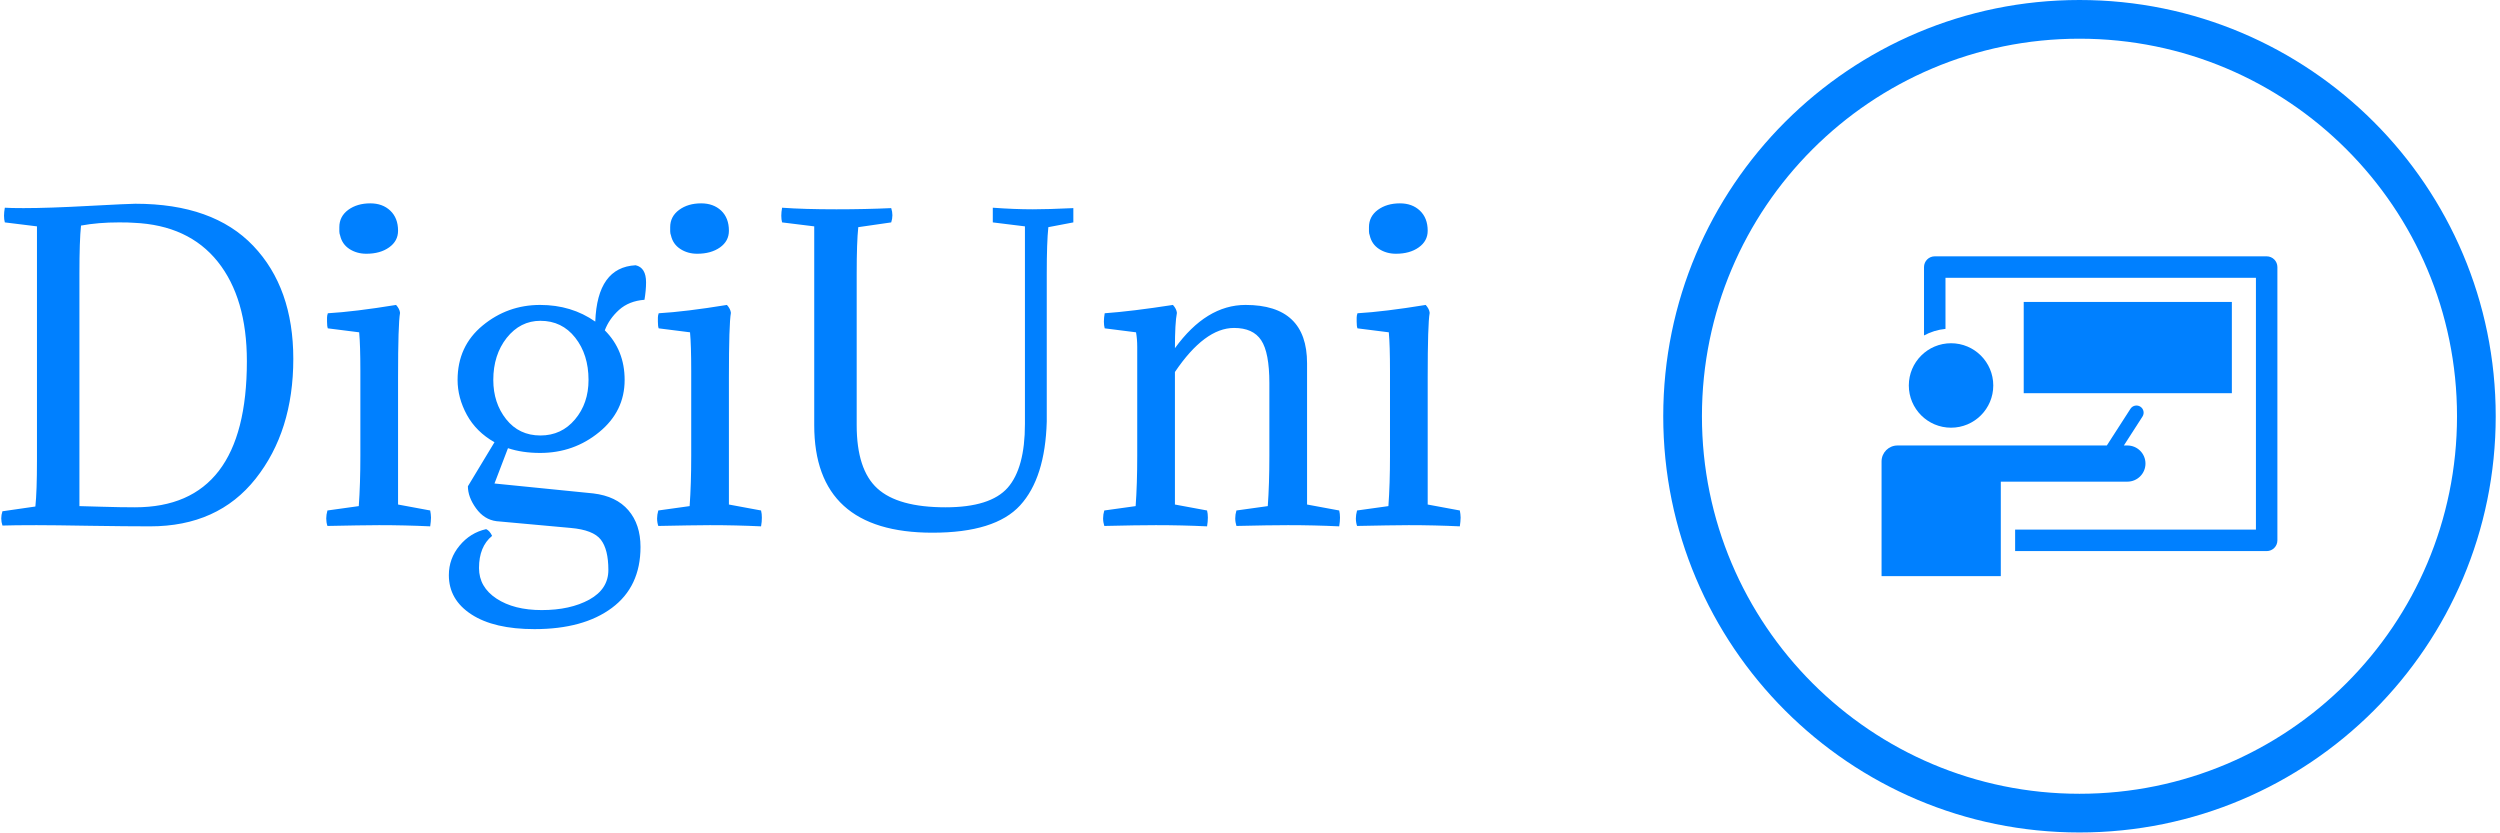
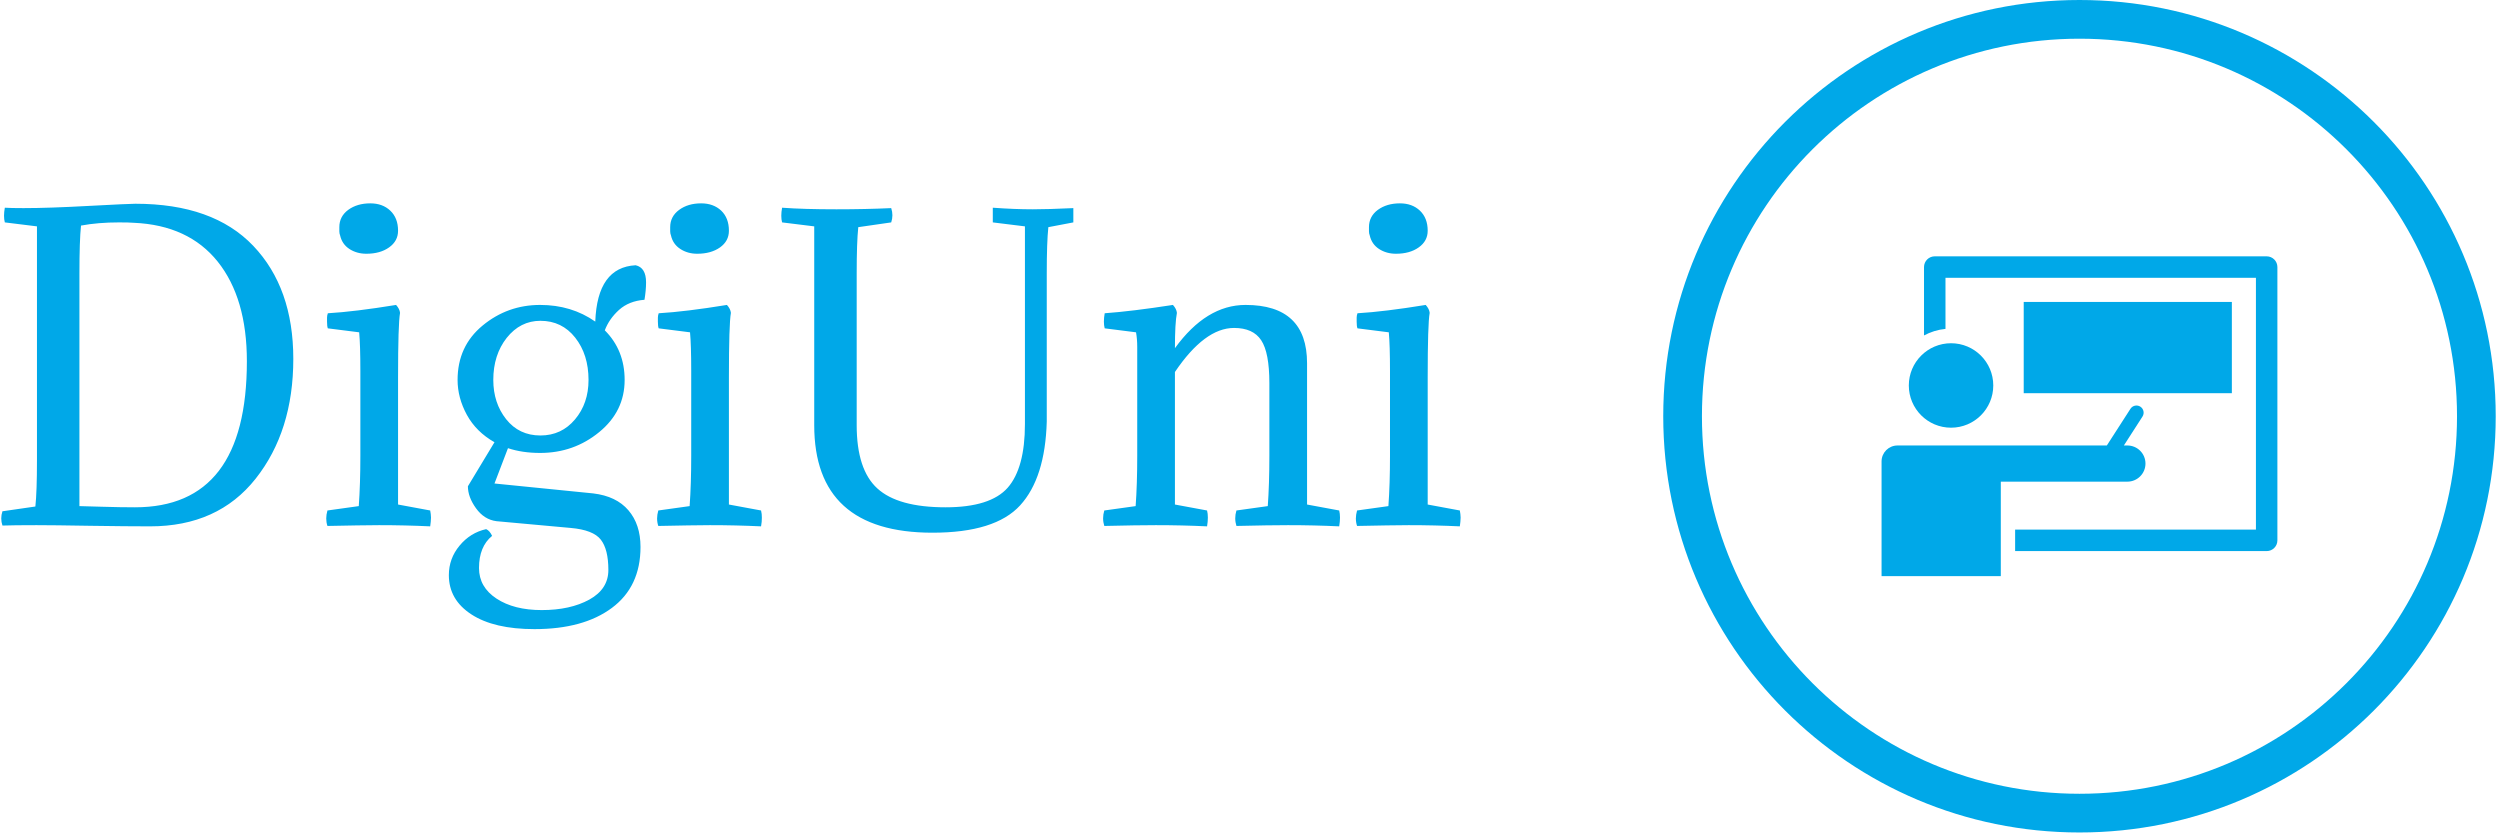
<svg xmlns="http://www.w3.org/2000/svg" version="1.1" width="2000" height="666" viewBox="0 0 2000 666">
  <g transform="matrix(1,0,0,1,-1.211827,-0.008547502)">
    <svg viewBox="0 0 396 132" data-background-color="#ffffff" preserveAspectRatio="xMidYMid meet" height="666" width="2000">
      <g id="tight-bounds" transform="matrix(1,0,0,1,0.2399418,0.0016941)">
        <svg viewBox="0 0 395.52 131.996" height="131.996" width="395.52">
          <g>
            <svg viewBox="0 0 676.051 225.618" height="131.996" width="395.52">
              <g transform="matrix(1,0,0,1,0,54.65695)">
                <svg viewBox="0 0 395.52 116.304" height="116.304" width="395.52">
                  <g id="textblocktransform">
                    <svg viewBox="0 0 395.52 116.304" height="116.304" width="395.52" id="textblock">
                      <g>
                        <svg viewBox="0 0 395.52 116.304" height="116.304" width="395.52">
                          <g transform="matrix(1,0,0,1,0,0)">
-                             <svg width="395.52" viewBox="2.15 -40.5 183.89 53.65" height="116.304" data-palette-color="#0080ff">
+                             <svg width="395.52" viewBox="2.15 -40.5 183.89 53.65" height="116.304" data-palette-color="#00A8E8">
                              <g class="wordmark-text-0" data-fill-palette-color="primary" id="text-0">
-                                 <path d="M2.3 0.1L2.3 0.1Q2-0.8 2.3-1.7L2.3-1.7 6.45-2.3Q6.65-4.2 6.65-8.15L6.65-8.15 6.65-37.6 2.6-38.1Q2.4-38.85 2.6-39.95L2.6-39.95Q3.35-39.9 4.95-39.9L4.95-39.9Q8.15-39.9 13.23-40.18 18.3-40.45 19.05-40.45L19.05-40.45Q28.85-40.45 33.9-35.15 38.95-29.85 38.95-20.9L38.95-20.9Q38.95-11.8 34.2-5.8 29.45 0.2 20.9 0.2L20.9 0.2Q18.05 0.2 13.35 0.13 8.65 0.05 6.6 0.05L6.6 0.05Q3.7 0.05 2.3 0.1ZM19-2.2L19-2.2Q33.1-2.2 33.1-20.6L33.1-20.6Q33.1-28.55 29.43-33.15 25.75-37.75 18.85-38.05L18.85-38.05Q18.25-38.1 17-38.1L17-38.1Q14.35-38.1 12.2-37.7L12.2-37.7Q12-35.8 12-31.65L12-31.65 12-2.35Q12.6-2.35 14.88-2.27 17.15-2.2 19-2.2ZM52.15-18.6L52.15-18.6 52.15-2.55 56.2-1.8Q56.25-1.55 56.27-1.35 56.3-1.15 56.3-0.9L56.3-0.9Q56.3-0.65 56.27-0.38 56.25-0.1 56.2 0.2L56.2 0.2Q53.05 0.05 49.75 0.05L49.75 0.05Q48.6 0.05 46.97 0.08 45.35 0.1 43.25 0.15L43.25 0.15Q43.1-0.3 43.1-0.8L43.1-0.8Q43.1-1.25 43.25-1.8L43.25-1.8 47.2-2.35Q47.3-3.75 47.35-5.33 47.4-6.9 47.4-8.7L47.4-8.7 47.4-19.35Q47.4-22.65 47.25-24.25L47.25-24.25 43.3-24.75Q43.2-25 43.2-25.6L43.2-25.6Q43.2-25.85 43.2-26.1 43.2-26.35 43.3-26.65L43.3-26.65Q46.7-26.85 51.9-27.7L51.9-27.7Q52.35-27.2 52.4-26.7L52.4-26.7Q52.15-25.3 52.15-18.6ZM44.85-36.45L44.85-36.45Q44.75-36.7 44.75-36.98 44.75-37.25 44.75-37.5L44.75-37.5Q44.75-38.85 45.87-39.68 47-40.5 48.65-40.5L48.65-40.5Q50.2-40.5 51.17-39.58 52.15-38.65 52.15-37.05L52.15-37.05Q52.15-35.75 51.02-34.95 49.9-34.15 48.15-34.15L48.15-34.15Q46.95-34.15 46.02-34.75 45.1-35.35 44.85-36.45ZM63.25 0.55L63.25 0.55Q63.7 0.75 64 1.4L64 1.4Q62.35 2.75 62.35 5.45L62.35 5.45Q62.35 7.85 64.55 9.3 66.75 10.75 70.25 10.75L70.25 10.75Q73.84 10.75 76.25 9.43 78.65 8.1 78.65 5.7L78.65 5.7Q78.65 3.1 77.7 1.88 76.75 0.65 73.9 0.4L73.9 0.4 64.55-0.45Q63-0.65 61.97-2.08 60.95-3.5 60.95-4.85L60.95-4.85 64.3-10.4Q62-11.7 60.82-13.85 59.65-16 59.65-18.25L59.65-18.25Q59.65-22.5 62.8-25.1 65.95-27.7 70.05-27.7L70.05-27.7Q74-27.7 77-25.6L77-25.6Q77.25-32.45 82.09-32.7L82.09-32.7Q83.4-32.4 83.4-30.55L83.4-30.55Q83.4-29.55 83.2-28.35L83.2-28.35Q81.25-28.2 80-27.08 78.75-25.95 78.2-24.5L78.2-24.5Q80.7-22 80.7-18.25L80.7-18.25Q80.7-14.3 77.5-11.68 74.3-9.05 70.05-9.05L70.05-9.05Q67.8-9.05 66-9.65L66-9.65 64.3-5.2 76.75-3.95Q79.65-3.6 81.17-1.83 82.7-0.05 82.7 2.8L82.7 2.8Q82.7 7.8 79.09 10.48 75.5 13.15 69.34 13.15L69.34 13.15Q64.25 13.15 61.4 11.3 58.55 9.45 58.55 6.35L58.55 6.35Q58.55 4.25 59.9 2.63 61.25 1 63.25 0.55ZM64.15-18.25L64.15-18.25Q64.15-15.35 65.77-13.3 67.4-11.25 70.09-11.25L70.09-11.25Q72.75-11.25 74.45-13.28 76.15-15.3 76.15-18.25L76.15-18.25Q76.15-21.45 74.47-23.58 72.8-25.7 70.09-25.7L70.09-25.7Q67.55-25.7 65.84-23.55 64.15-21.4 64.15-18.25ZM93.84-18.6L93.84-18.6 93.84-2.55 97.89-1.8Q97.94-1.55 97.97-1.35 97.99-1.15 97.99-0.9L97.99-0.9Q97.99-0.65 97.97-0.38 97.94-0.1 97.89 0.2L97.89 0.2Q94.74 0.05 91.44 0.05L91.44 0.05Q90.29 0.05 88.67 0.08 87.04 0.1 84.94 0.15L84.94 0.15Q84.79-0.3 84.79-0.8L84.79-0.8Q84.79-1.25 84.94-1.8L84.94-1.8 88.89-2.35Q88.99-3.75 89.04-5.33 89.09-6.9 89.09-8.7L89.09-8.7 89.09-19.35Q89.09-22.65 88.94-24.25L88.94-24.25 84.99-24.75Q84.89-25 84.89-25.6L84.89-25.6Q84.89-25.85 84.89-26.1 84.89-26.35 84.99-26.65L84.99-26.65Q88.39-26.85 93.59-27.7L93.59-27.7Q94.04-27.2 94.09-26.7L94.09-26.7Q93.84-25.3 93.84-18.6ZM86.54-36.45L86.54-36.45Q86.44-36.7 86.44-36.98 86.44-37.25 86.44-37.5L86.44-37.5Q86.44-38.85 87.57-39.68 88.69-40.5 90.34-40.5L90.34-40.5Q91.89-40.5 92.87-39.58 93.84-38.65 93.84-37.05L93.84-37.05Q93.84-35.75 92.72-34.95 91.59-34.15 89.84-34.15L89.84-34.15Q88.64-34.15 87.72-34.75 86.79-35.35 86.54-36.45ZM131.14-12.7L131.14-12.7 131.14-37.6 127.09-38.1 127.09-39.95Q129.84-39.75 132.14-39.75L132.14-39.75Q134.04-39.75 137.24-39.9L137.24-39.9 137.24-38.1 134.09-37.5Q133.89-35.6 133.89-31.65L133.89-31.65 133.89-13Q133.69-5.9 130.54-2.45 127.39 1 119.49 1L119.49 1Q104.59 1 104.59-12.55L104.59-12.55 104.59-37.6 100.54-38.1Q100.34-38.85 100.54-39.95L100.54-39.95Q103.29-39.75 107.39-39.75L107.39-39.75Q111.04-39.75 114.29-39.9L114.29-39.9Q114.59-39 114.29-38.1L114.29-38.1 110.14-37.5Q109.94-35.6 109.94-31.65L109.94-31.65 109.94-12.55Q109.94-6.95 112.54-4.58 115.14-2.2 121.14-2.2L121.14-2.2Q126.79-2.2 128.97-4.67 131.14-7.15 131.14-12.7ZM161.94-8.7L161.94-17.85Q161.94-21.7 160.91-23.25 159.89-24.8 157.49-24.8L157.49-24.8Q153.79-24.8 150.04-19.25L150.04-19.25 150.04-2.55 154.09-1.8Q154.29-1 154.09 0.2L154.09 0.2Q150.94 0.05 147.64 0.05L147.64 0.05Q145.34 0.05 141.14 0.15L141.14 0.15Q140.84-0.8 141.14-1.8L141.14-1.8 145.09-2.35Q145.29-5.1 145.29-8.7L145.29-8.7 145.29-22.4Q145.29-23.4 145.14-24.25L145.14-24.25 141.19-24.75Q140.99-25.5 141.19-26.65L141.19-26.65Q144.64-26.9 149.79-27.7L149.79-27.7Q150.24-27.2 150.29-26.7L150.29-26.7Q150.04-25.4 150.04-22.25L150.04-22.25Q153.99-27.7 158.94-27.7L158.94-27.7Q166.69-27.7 166.69-20.35L166.69-20.35 166.69-2.55 170.74-1.8Q170.94-1 170.74 0.2L170.74 0.2Q167.59 0.05 164.29 0.05L164.29 0.05Q161.99 0.05 157.79 0.15L157.79 0.15Q157.49-0.8 157.79-1.8L157.79-1.8 161.74-2.35Q161.94-5.1 161.94-8.7L161.94-8.7ZM181.89-18.6L181.89-18.6 181.89-2.55 185.94-1.8Q185.99-1.55 186.01-1.35 186.04-1.15 186.04-0.9L186.04-0.9Q186.04-0.65 186.01-0.38 185.99-0.1 185.94 0.2L185.94 0.2Q182.79 0.05 179.49 0.05L179.49 0.05Q178.34 0.05 176.71 0.08 175.09 0.1 172.99 0.15L172.99 0.15Q172.84-0.3 172.84-0.8L172.84-0.8Q172.84-1.25 172.99-1.8L172.99-1.8 176.94-2.35Q177.04-3.75 177.09-5.33 177.14-6.9 177.14-8.7L177.14-8.7 177.14-19.35Q177.14-22.65 176.99-24.25L176.99-24.25 173.04-24.75Q172.94-25 172.94-25.6L172.94-25.6Q172.94-25.85 172.94-26.1 172.94-26.35 173.04-26.65L173.04-26.65Q176.44-26.85 181.64-27.7L181.64-27.7Q182.09-27.2 182.14-26.7L182.14-26.7Q181.89-25.3 181.89-18.6ZM174.59-36.45L174.59-36.45Q174.49-36.7 174.49-36.98 174.49-37.25 174.49-37.5L174.49-37.5Q174.49-38.85 175.61-39.68 176.74-40.5 178.39-40.5L178.39-40.5Q179.94-40.5 180.91-39.58 181.89-38.65 181.89-37.05L181.89-37.05Q181.89-35.75 180.76-34.95 179.64-34.15 177.89-34.15L177.89-34.15Q176.69-34.15 175.76-34.75 174.84-35.35 174.59-36.45Z" fill="#0080ff" data-fill-palette-color="primary" />
+                                 <path d="M2.3 0.1L2.3 0.1Q2-0.8 2.3-1.7L2.3-1.7 6.45-2.3Q6.65-4.2 6.65-8.15L6.65-8.15 6.65-37.6 2.6-38.1Q2.4-38.85 2.6-39.95L2.6-39.95Q3.35-39.9 4.95-39.9L4.95-39.9Q8.15-39.9 13.23-40.18 18.3-40.45 19.05-40.45L19.05-40.45Q28.85-40.45 33.9-35.15 38.95-29.85 38.95-20.9L38.95-20.9Q38.95-11.8 34.2-5.8 29.45 0.2 20.9 0.2L20.9 0.2Q18.05 0.2 13.35 0.13 8.65 0.05 6.6 0.05L6.6 0.05Q3.7 0.05 2.3 0.1ZM19-2.2L19-2.2Q33.1-2.2 33.1-20.6L33.1-20.6Q33.1-28.55 29.43-33.15 25.75-37.75 18.85-38.05L18.85-38.05Q18.25-38.1 17-38.1L17-38.1Q14.35-38.1 12.2-37.7L12.2-37.7Q12-35.8 12-31.65L12-31.65 12-2.35Q12.6-2.35 14.88-2.27 17.15-2.2 19-2.2ZM52.15-18.6L52.15-18.6 52.15-2.55 56.2-1.8Q56.25-1.55 56.27-1.35 56.3-1.15 56.3-0.9L56.3-0.9Q56.3-0.65 56.27-0.38 56.25-0.1 56.2 0.2L56.2 0.2Q53.05 0.05 49.75 0.05L49.75 0.05Q48.6 0.05 46.97 0.08 45.35 0.1 43.25 0.15L43.25 0.15Q43.1-0.3 43.1-0.8L43.1-0.8Q43.1-1.25 43.25-1.8L43.25-1.8 47.2-2.35Q47.3-3.75 47.35-5.33 47.4-6.9 47.4-8.7L47.4-8.7 47.4-19.35Q47.4-22.65 47.25-24.25L47.25-24.25 43.3-24.75Q43.2-25 43.2-25.6L43.2-25.6Q43.2-25.85 43.2-26.1 43.2-26.35 43.3-26.65L43.3-26.65Q46.7-26.85 51.9-27.7L51.9-27.7Q52.35-27.2 52.4-26.7L52.4-26.7Q52.15-25.3 52.15-18.6ZM44.85-36.45L44.85-36.45Q44.75-36.7 44.75-36.98 44.75-37.25 44.75-37.5L44.75-37.5Q44.75-38.85 45.87-39.68 47-40.5 48.65-40.5L48.65-40.5Q50.2-40.5 51.17-39.58 52.15-38.65 52.15-37.05L52.15-37.05Q52.15-35.75 51.02-34.95 49.9-34.15 48.15-34.15L48.15-34.15Q46.95-34.15 46.02-34.75 45.1-35.35 44.85-36.45ZM63.25 0.55L63.25 0.55Q63.7 0.75 64 1.4L64 1.4Q62.35 2.75 62.35 5.45L62.35 5.45Q62.35 7.85 64.55 9.3 66.75 10.75 70.25 10.75L70.25 10.75Q73.84 10.75 76.25 9.43 78.65 8.1 78.65 5.7L78.65 5.7Q78.65 3.1 77.7 1.88 76.75 0.65 73.9 0.4L73.9 0.4 64.55-0.45Q63-0.65 61.97-2.08 60.95-3.5 60.95-4.85L60.95-4.85 64.3-10.4Q62-11.7 60.82-13.85 59.65-16 59.65-18.25L59.65-18.25Q59.65-22.5 62.8-25.1 65.95-27.7 70.05-27.7L70.05-27.7Q74-27.7 77-25.6L77-25.6Q77.25-32.45 82.09-32.7L82.09-32.7Q83.4-32.4 83.4-30.55L83.4-30.55Q83.4-29.55 83.2-28.35L83.2-28.35Q81.25-28.2 80-27.08 78.75-25.95 78.2-24.5L78.2-24.5Q80.7-22 80.7-18.25L80.7-18.25Q80.7-14.3 77.5-11.68 74.3-9.05 70.05-9.05L70.05-9.05Q67.8-9.05 66-9.65L66-9.65 64.3-5.2 76.75-3.95Q79.65-3.6 81.17-1.83 82.7-0.05 82.7 2.8L82.7 2.8Q82.7 7.8 79.09 10.48 75.5 13.15 69.34 13.15L69.34 13.15Q64.25 13.15 61.4 11.3 58.55 9.45 58.55 6.35L58.55 6.35Q58.55 4.25 59.9 2.63 61.25 1 63.25 0.55ZM64.15-18.25L64.15-18.25Q64.15-15.35 65.77-13.3 67.4-11.25 70.09-11.25L70.09-11.25Q72.75-11.25 74.45-13.28 76.15-15.3 76.15-18.25L76.15-18.25Q76.15-21.45 74.47-23.58 72.8-25.7 70.09-25.7L70.09-25.7Q67.55-25.7 65.84-23.55 64.15-21.4 64.15-18.25ZM93.84-18.6L93.84-18.6 93.84-2.55 97.89-1.8Q97.94-1.55 97.97-1.35 97.99-1.15 97.99-0.9L97.99-0.9Q97.99-0.65 97.97-0.38 97.94-0.1 97.89 0.2L97.89 0.2Q94.74 0.05 91.44 0.05L91.44 0.05Q90.29 0.05 88.67 0.08 87.04 0.1 84.94 0.15L84.94 0.15Q84.79-0.3 84.79-0.8L84.79-0.8Q84.79-1.25 84.94-1.8L84.94-1.8 88.89-2.35Q88.99-3.75 89.04-5.33 89.09-6.9 89.09-8.7L89.09-8.7 89.09-19.35Q89.09-22.65 88.94-24.25L88.94-24.25 84.99-24.75Q84.89-25 84.89-25.6L84.89-25.6Q84.89-25.85 84.89-26.1 84.89-26.35 84.99-26.65L84.99-26.65Q88.39-26.85 93.59-27.7L93.59-27.7Q94.04-27.2 94.09-26.7L94.09-26.7Q93.84-25.3 93.84-18.6ZM86.54-36.45L86.54-36.45Q86.44-36.7 86.44-36.98 86.44-37.25 86.44-37.5L86.44-37.5Q86.44-38.85 87.57-39.68 88.69-40.5 90.34-40.5L90.34-40.5Q91.89-40.5 92.87-39.58 93.84-38.65 93.84-37.05L93.84-37.05Q93.84-35.75 92.72-34.95 91.59-34.15 89.84-34.15L89.84-34.15Q88.64-34.15 87.72-34.75 86.79-35.35 86.54-36.45ZM131.14-12.7L131.14-12.7 131.14-37.6 127.09-38.1 127.09-39.95Q129.84-39.75 132.14-39.75L132.14-39.75Q134.04-39.75 137.24-39.9L137.24-39.9 137.24-38.1 134.09-37.5Q133.89-35.6 133.89-31.65L133.89-31.65 133.89-13Q133.69-5.9 130.54-2.45 127.39 1 119.49 1L119.49 1Q104.59 1 104.59-12.55L104.59-12.55 104.59-37.6 100.54-38.1Q100.34-38.85 100.54-39.95L100.54-39.95Q103.29-39.75 107.39-39.75L107.39-39.75Q111.04-39.75 114.29-39.9L114.29-39.9Q114.59-39 114.29-38.1L114.29-38.1 110.14-37.5Q109.94-35.6 109.94-31.65L109.94-31.65 109.94-12.55Q109.94-6.95 112.54-4.58 115.14-2.2 121.14-2.2L121.14-2.2Q126.79-2.2 128.97-4.67 131.14-7.15 131.14-12.7ZM161.94-8.7L161.94-17.85Q161.94-21.7 160.91-23.25 159.89-24.8 157.49-24.8L157.49-24.8Q153.79-24.8 150.04-19.25L150.04-19.25 150.04-2.55 154.09-1.8Q154.29-1 154.09 0.2L154.09 0.2Q150.94 0.05 147.64 0.05L147.64 0.05Q145.34 0.05 141.14 0.15L141.14 0.15Q140.84-0.8 141.14-1.8L141.14-1.8 145.09-2.35Q145.29-5.1 145.29-8.7L145.29-8.7 145.29-22.4Q145.29-23.4 145.14-24.25L145.14-24.25 141.19-24.75Q140.99-25.5 141.19-26.65L141.19-26.65Q144.64-26.9 149.79-27.7L149.79-27.7Q150.24-27.2 150.29-26.7L150.29-26.7Q150.04-25.4 150.04-22.25L150.04-22.25Q153.99-27.7 158.94-27.7L158.94-27.7Q166.69-27.7 166.69-20.35L166.69-20.35 166.69-2.55 170.74-1.8Q170.94-1 170.74 0.2L170.74 0.2Q167.59 0.05 164.29 0.05L164.29 0.05Q161.99 0.05 157.79 0.15L157.79 0.15Q157.49-0.8 157.79-1.8L157.79-1.8 161.74-2.35Q161.94-5.1 161.94-8.7L161.94-8.7ZM181.89-18.6L181.89-18.6 181.89-2.55 185.94-1.8Q185.99-1.55 186.01-1.35 186.04-1.15 186.04-0.9L186.04-0.9Q186.04-0.65 186.01-0.38 185.99-0.1 185.94 0.2L185.94 0.2Q182.79 0.05 179.49 0.05L179.49 0.05Q178.34 0.05 176.71 0.08 175.09 0.1 172.99 0.15L172.99 0.15Q172.84-0.3 172.84-0.8L172.84-0.8Q172.84-1.25 172.99-1.8L172.99-1.8 176.94-2.35Q177.04-3.75 177.09-5.33 177.14-6.9 177.14-8.7L177.14-8.7 177.14-19.35Q177.14-22.65 176.99-24.25L176.99-24.25 173.04-24.75Q172.94-25 172.94-25.6L172.94-25.6Q172.94-25.85 172.94-26.1 172.94-26.35 173.04-26.65L173.04-26.65Q176.44-26.85 181.64-27.7L181.64-27.7Q182.09-27.2 182.14-26.7L182.14-26.7Q181.89-25.3 181.89-18.6ZM174.59-36.45L174.59-36.45Q174.49-36.7 174.49-36.98 174.49-37.25 174.49-37.5L174.49-37.5Q174.49-38.85 175.61-39.68 176.74-40.5 178.39-40.5L178.39-40.5Q179.94-40.5 180.91-39.58 181.89-38.65 181.89-37.05L181.89-37.05Q181.89-35.75 180.76-34.95 179.64-34.15 177.89-34.15L177.89-34.15Q176.69-34.15 175.76-34.75 174.84-35.35 174.59-36.45Z" fill="#00A8E8" data-fill-palette-color="primary" />
                              </g>
                            </svg>
                          </g>
                        </svg>
                      </g>
                    </svg>
                  </g>
                </svg>
              </g>
              <g transform="matrix(1,0,0,1,450.4331,0)">
                <svg viewBox="0 0 225.618 225.618" height="225.618" width="225.618">
                  <g>
                    <svg />
                  </g>
                  <g id="icon-0">
                    <svg viewBox="0 0 225.618 225.618" height="225.618" width="225.618">
                      <g>
-                         <path d="M0 112.809c0-62.303 50.506-112.809 112.809-112.809 62.303 0 112.809 50.506 112.809 112.809 0 62.303-50.506 112.809-112.809 112.809-62.303 0-112.809-50.506-112.809-112.809zM112.809 215.129c56.51 0 102.32-45.81 102.32-102.32 0-56.51-45.81-102.32-102.32-102.321-56.51 0-102.32 45.81-102.321 102.321 0 56.51 45.81 102.32 102.321 102.32z" data-fill-palette-color="accent" fill="#0080ff" stroke="transparent" />
+                         <path d="M0 112.809c0-62.303 50.506-112.809 112.809-112.809 62.303 0 112.809 50.506 112.809 112.809 0 62.303-50.506 112.809-112.809 112.809-62.303 0-112.809-50.506-112.809-112.809zM112.809 215.129c56.51 0 102.32-45.81 102.32-102.32 0-56.51-45.81-102.32-102.32-102.321-56.51 0-102.32 45.81-102.321 102.321 0 56.51 45.81 102.32 102.321 102.32z" data-fill-palette-color="accent" fill="#00A8E8" stroke="transparent" />
                      </g>
                      <g transform="matrix(1,0,0,1,59.16962,49.09934)">
                        <svg viewBox="0 0 107.279 127.419" height="127.419" width="107.279">
                          <g>
                            <svg version="1.1" x="0" y="0" viewBox="22.347 17.156 55.305 65.688" enable-background="new 0 0 100 100" xml:space="preserve" height="127.419" width="107.279" class="icon-cg-0" data-fill-palette-color="accent" id="cg-0">
-                               <g fill="#0080ff" data-fill-palette-color="accent">
-                                 <g fill="#0080ff" data-fill-palette-color="accent">
-                                   <g fill="#0080ff" data-fill-palette-color="accent">
-                                     <rect x="42.208" y="34.031" width="29.081" height="12.75" fill="#0080ff" data-fill-palette-color="accent" />
-                                     <path d="M76.152 27.658H29.778c-0.828 0-1.5 0.672-1.5 1.5v9.555c0.908-0.492 1.923-0.813 3-0.917v-7.138h43.375v35.184H41.008v3h35.144c0.83 0 1.5-0.671 1.5-1.5V29.158C77.652 28.33 76.982 27.658 76.152 27.658z" fill="#0080ff" data-fill-palette-color="accent" />
+                               <g fill="#00A8E8" data-fill-palette-color="accent">
+                                 <g fill="#00A8E8" data-fill-palette-color="accent">
+                                   <g fill="#00A8E8" data-fill-palette-color="accent">
+                                     <rect x="42.208" y="34.031" width="29.081" height="12.75" fill="#00A8E8" data-fill-palette-color="accent" />
+                                     <path d="M76.152 27.658H29.778c-0.828 0-1.5 0.672-1.5 1.5v9.555c0.908-0.492 1.923-0.813 3-0.917v-7.138h43.375v35.184H41.008v3h35.144c0.83 0 1.5-0.671 1.5-1.5V29.158C77.652 28.33 76.982 27.658 76.152 27.658z" fill="#00A8E8" data-fill-palette-color="accent" />
                                  </g>
-                                   <g fill="#0080ff" data-fill-palette-color="accent">
-                                     <circle cx="32.055" cy="45.701" r="5.9" fill="#0080ff" data-fill-palette-color="accent" />
-                                     <path d="M56.695 54.086h-0.494l2.602-4.042c0.299-0.464 0.166-1.083-0.299-1.382-0.463-0.299-1.084-0.166-1.383 0.299l-3.299 5.125H24.574c-1.23 0-2.227 0.997-2.227 2.227v16.029h16.661V59.139h17.687c1.395 0 2.525-1.131 2.525-2.527C59.221 55.217 58.09 54.086 56.695 54.086z" fill="#0080ff" data-fill-palette-color="accent" />
+                                   <g fill="#00A8E8" data-fill-palette-color="accent">
+                                     <circle cx="32.055" cy="45.701" r="5.9" fill="#00A8E8" data-fill-palette-color="accent" />
+                                     <path d="M56.695 54.086h-0.494l2.602-4.042c0.299-0.464 0.166-1.083-0.299-1.382-0.463-0.299-1.084-0.166-1.383 0.299l-3.299 5.125H24.574c-1.23 0-2.227 0.997-2.227 2.227v16.029h16.661V59.139h17.687c1.395 0 2.525-1.131 2.525-2.527C59.221 55.217 58.09 54.086 56.695 54.086z" fill="#00A8E8" data-fill-palette-color="accent" />
                                  </g>
                                </g>
                              </g>
-                               <g display="none" fill="#0080ff" data-fill-palette-color="accent">
-                                 <g display="inline" fill="#0080ff" data-fill-palette-color="accent">
-                                   <circle cx="50" cy="23.24" r="6.1" fill="#0080ff" data-fill-palette-color="accent" />
-                                   <path d="M58.323 30.396H41.308c-5.021 0-5.353 4.733-5.353 4.733v12.026h9.026V59.87H55.26V47.156h8.785V35.13C64.045 35.13 63.345 30.396 58.323 30.396z" fill="#0080ff" data-fill-palette-color="accent" />
+                               <g display="none" fill="#00A8E8" data-fill-palette-color="accent">
+                                 <g display="inline" fill="#00A8E8" data-fill-palette-color="accent">
+                                   <circle cx="50" cy="23.24" r="6.1" fill="#00A8E8" data-fill-palette-color="accent" />
+                                   <path d="M58.323 30.396H41.308c-5.021 0-5.353 4.733-5.353 4.733v12.026h9.026V59.87H55.26V47.156h8.785V35.13C64.045 35.13 63.345 30.396 58.323 30.396z" fill="#00A8E8" data-fill-palette-color="accent" />
                                </g>
-                                 <g display="inline" fill="#0080ff" data-fill-palette-color="accent">
-                                   <path d="M35.943 49.555h7.319v12.774h13.475V49.555h7.32v33.289h-7.32V68.484H43.263v14.359h-7.319V49.555z" fill="#0080ff" data-fill-palette-color="accent" />
+                                 <g display="inline" fill="#00A8E8" data-fill-palette-color="accent">
+                                   <path d="M35.943 49.555h7.319v12.774h13.475V49.555h7.32v33.289h-7.32V68.484H43.263v14.359h-7.319V49.555z" fill="#00A8E8" data-fill-palette-color="accent" />
                                </g>
                              </g>
                            </svg>
                          </g>
                        </svg>
                      </g>
                    </svg>
                  </g>
                </svg>
              </g>
            </svg>
          </g>
          <defs />
        </svg>
        <rect width="395.52" height="131.996" fill="none" stroke="none" visibility="hidden" />
      </g>
    </svg>
  </g>
</svg>
